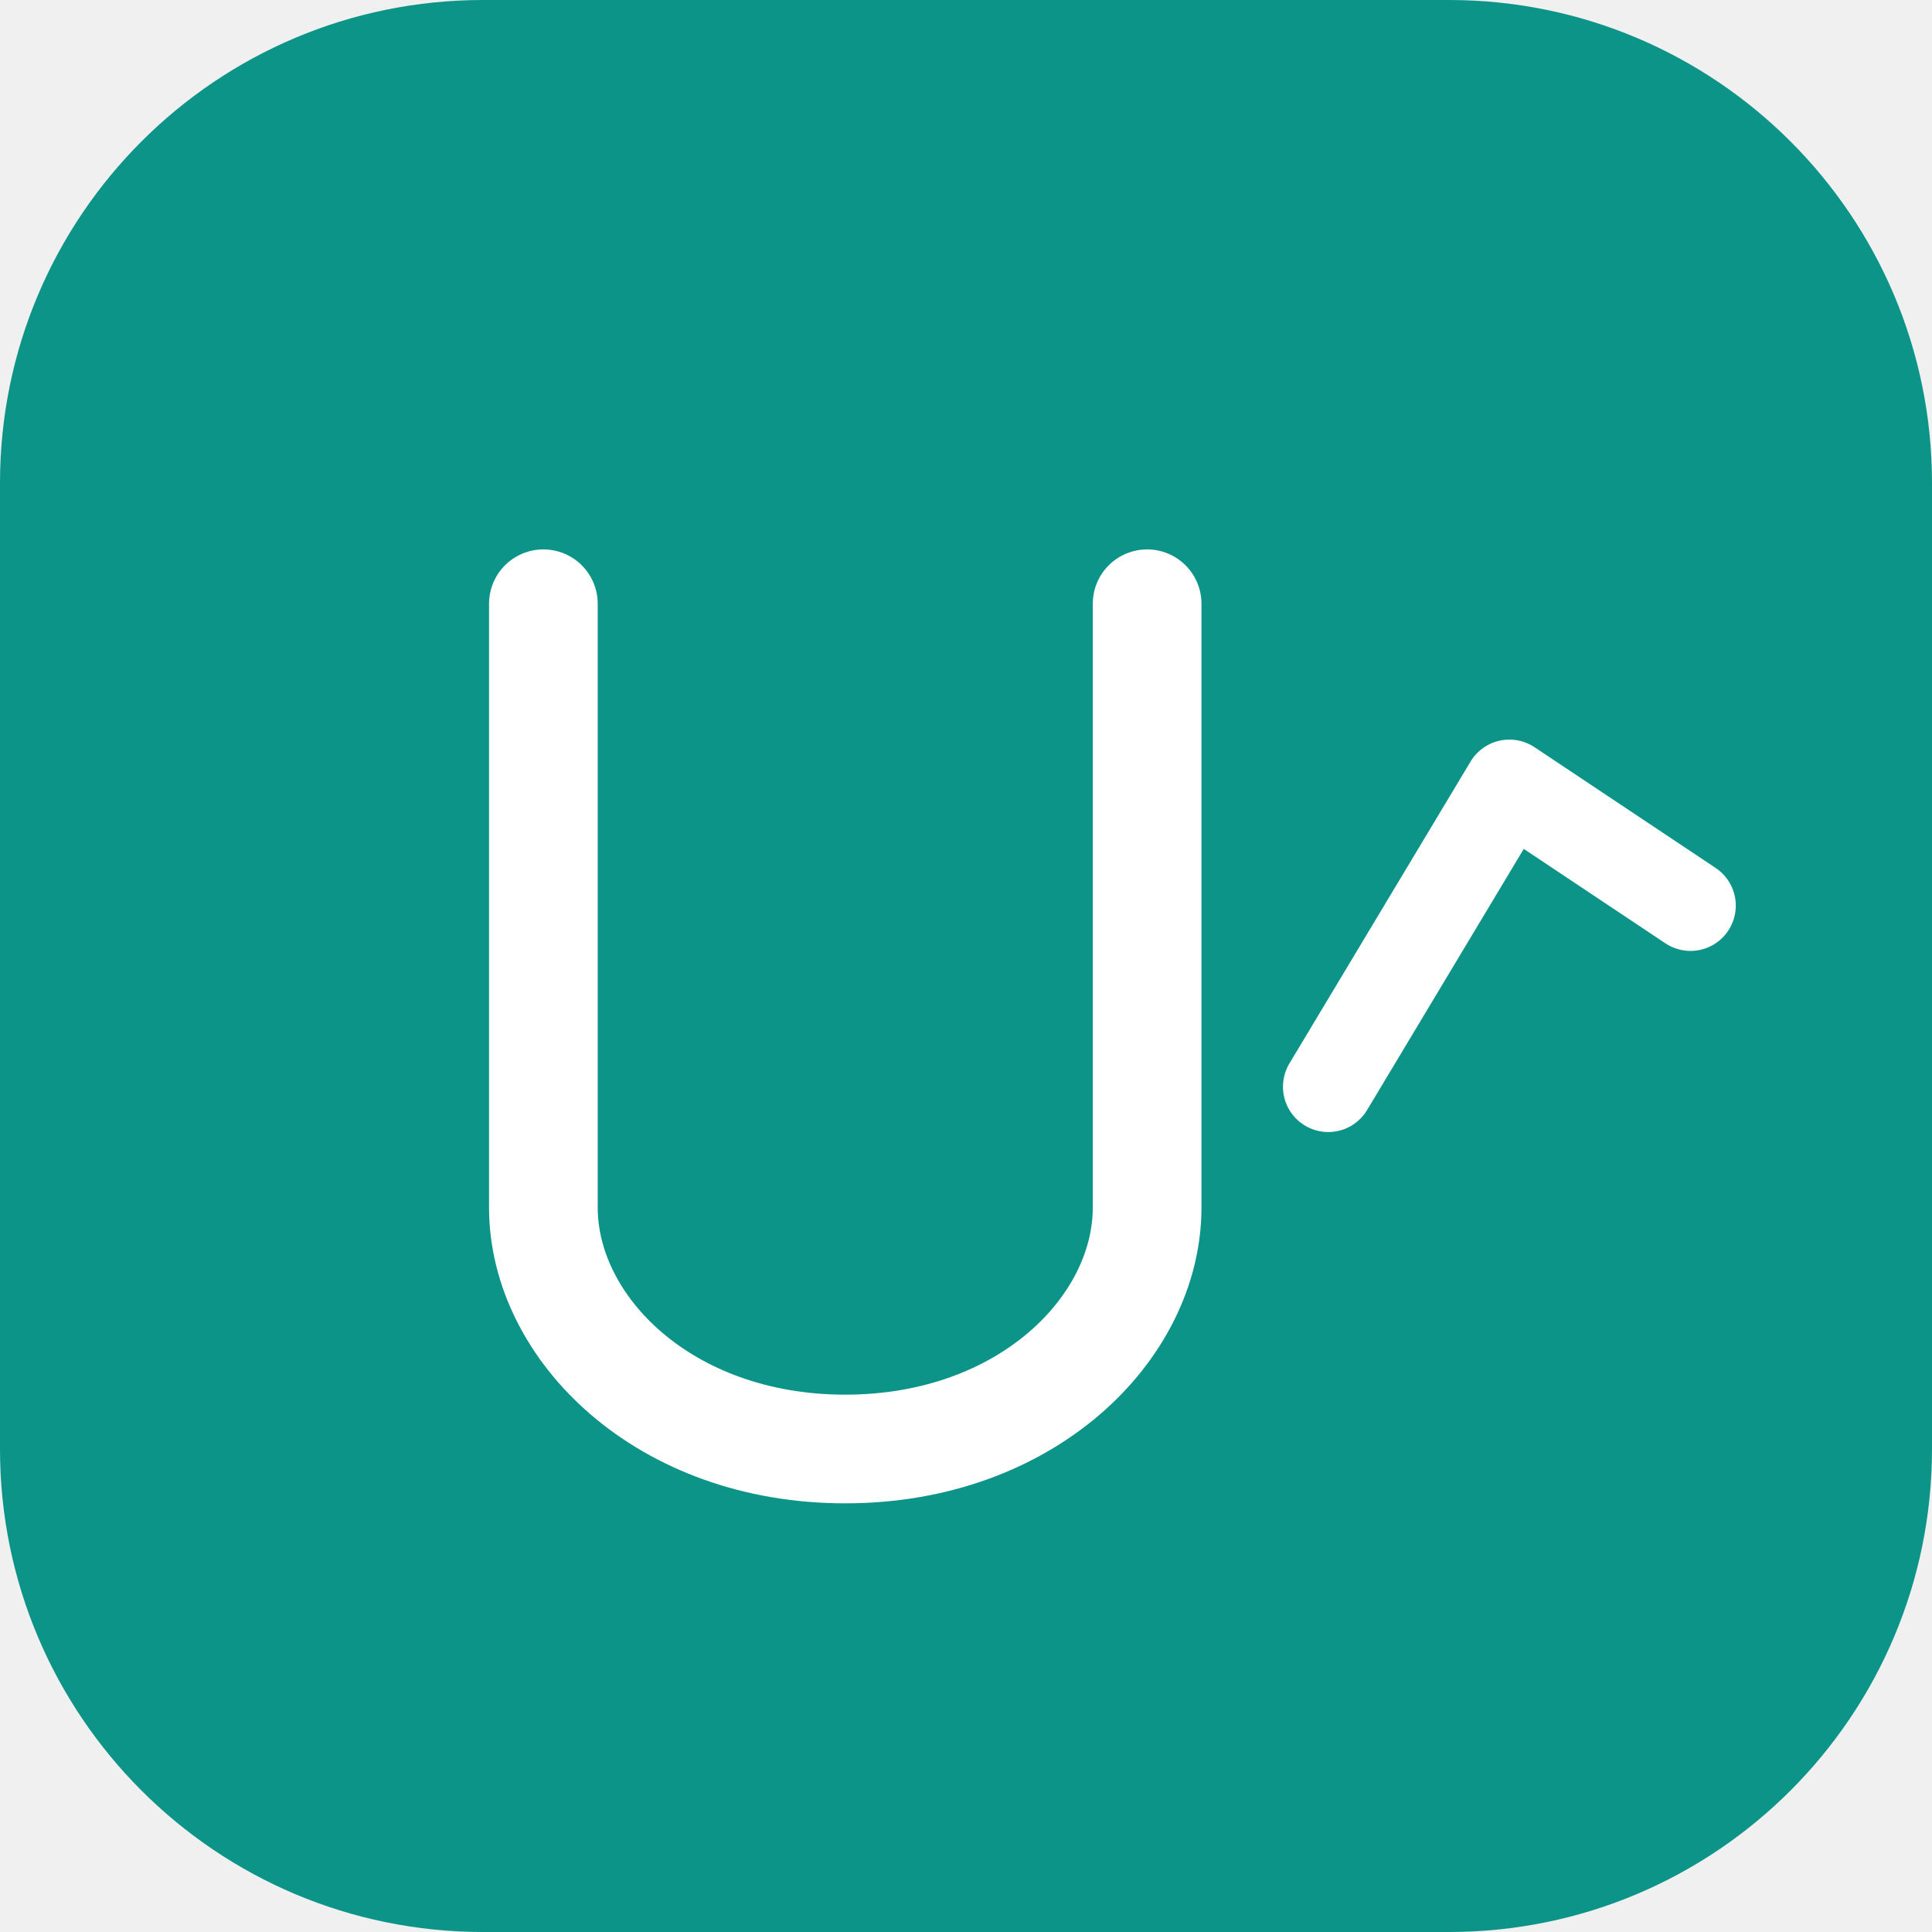
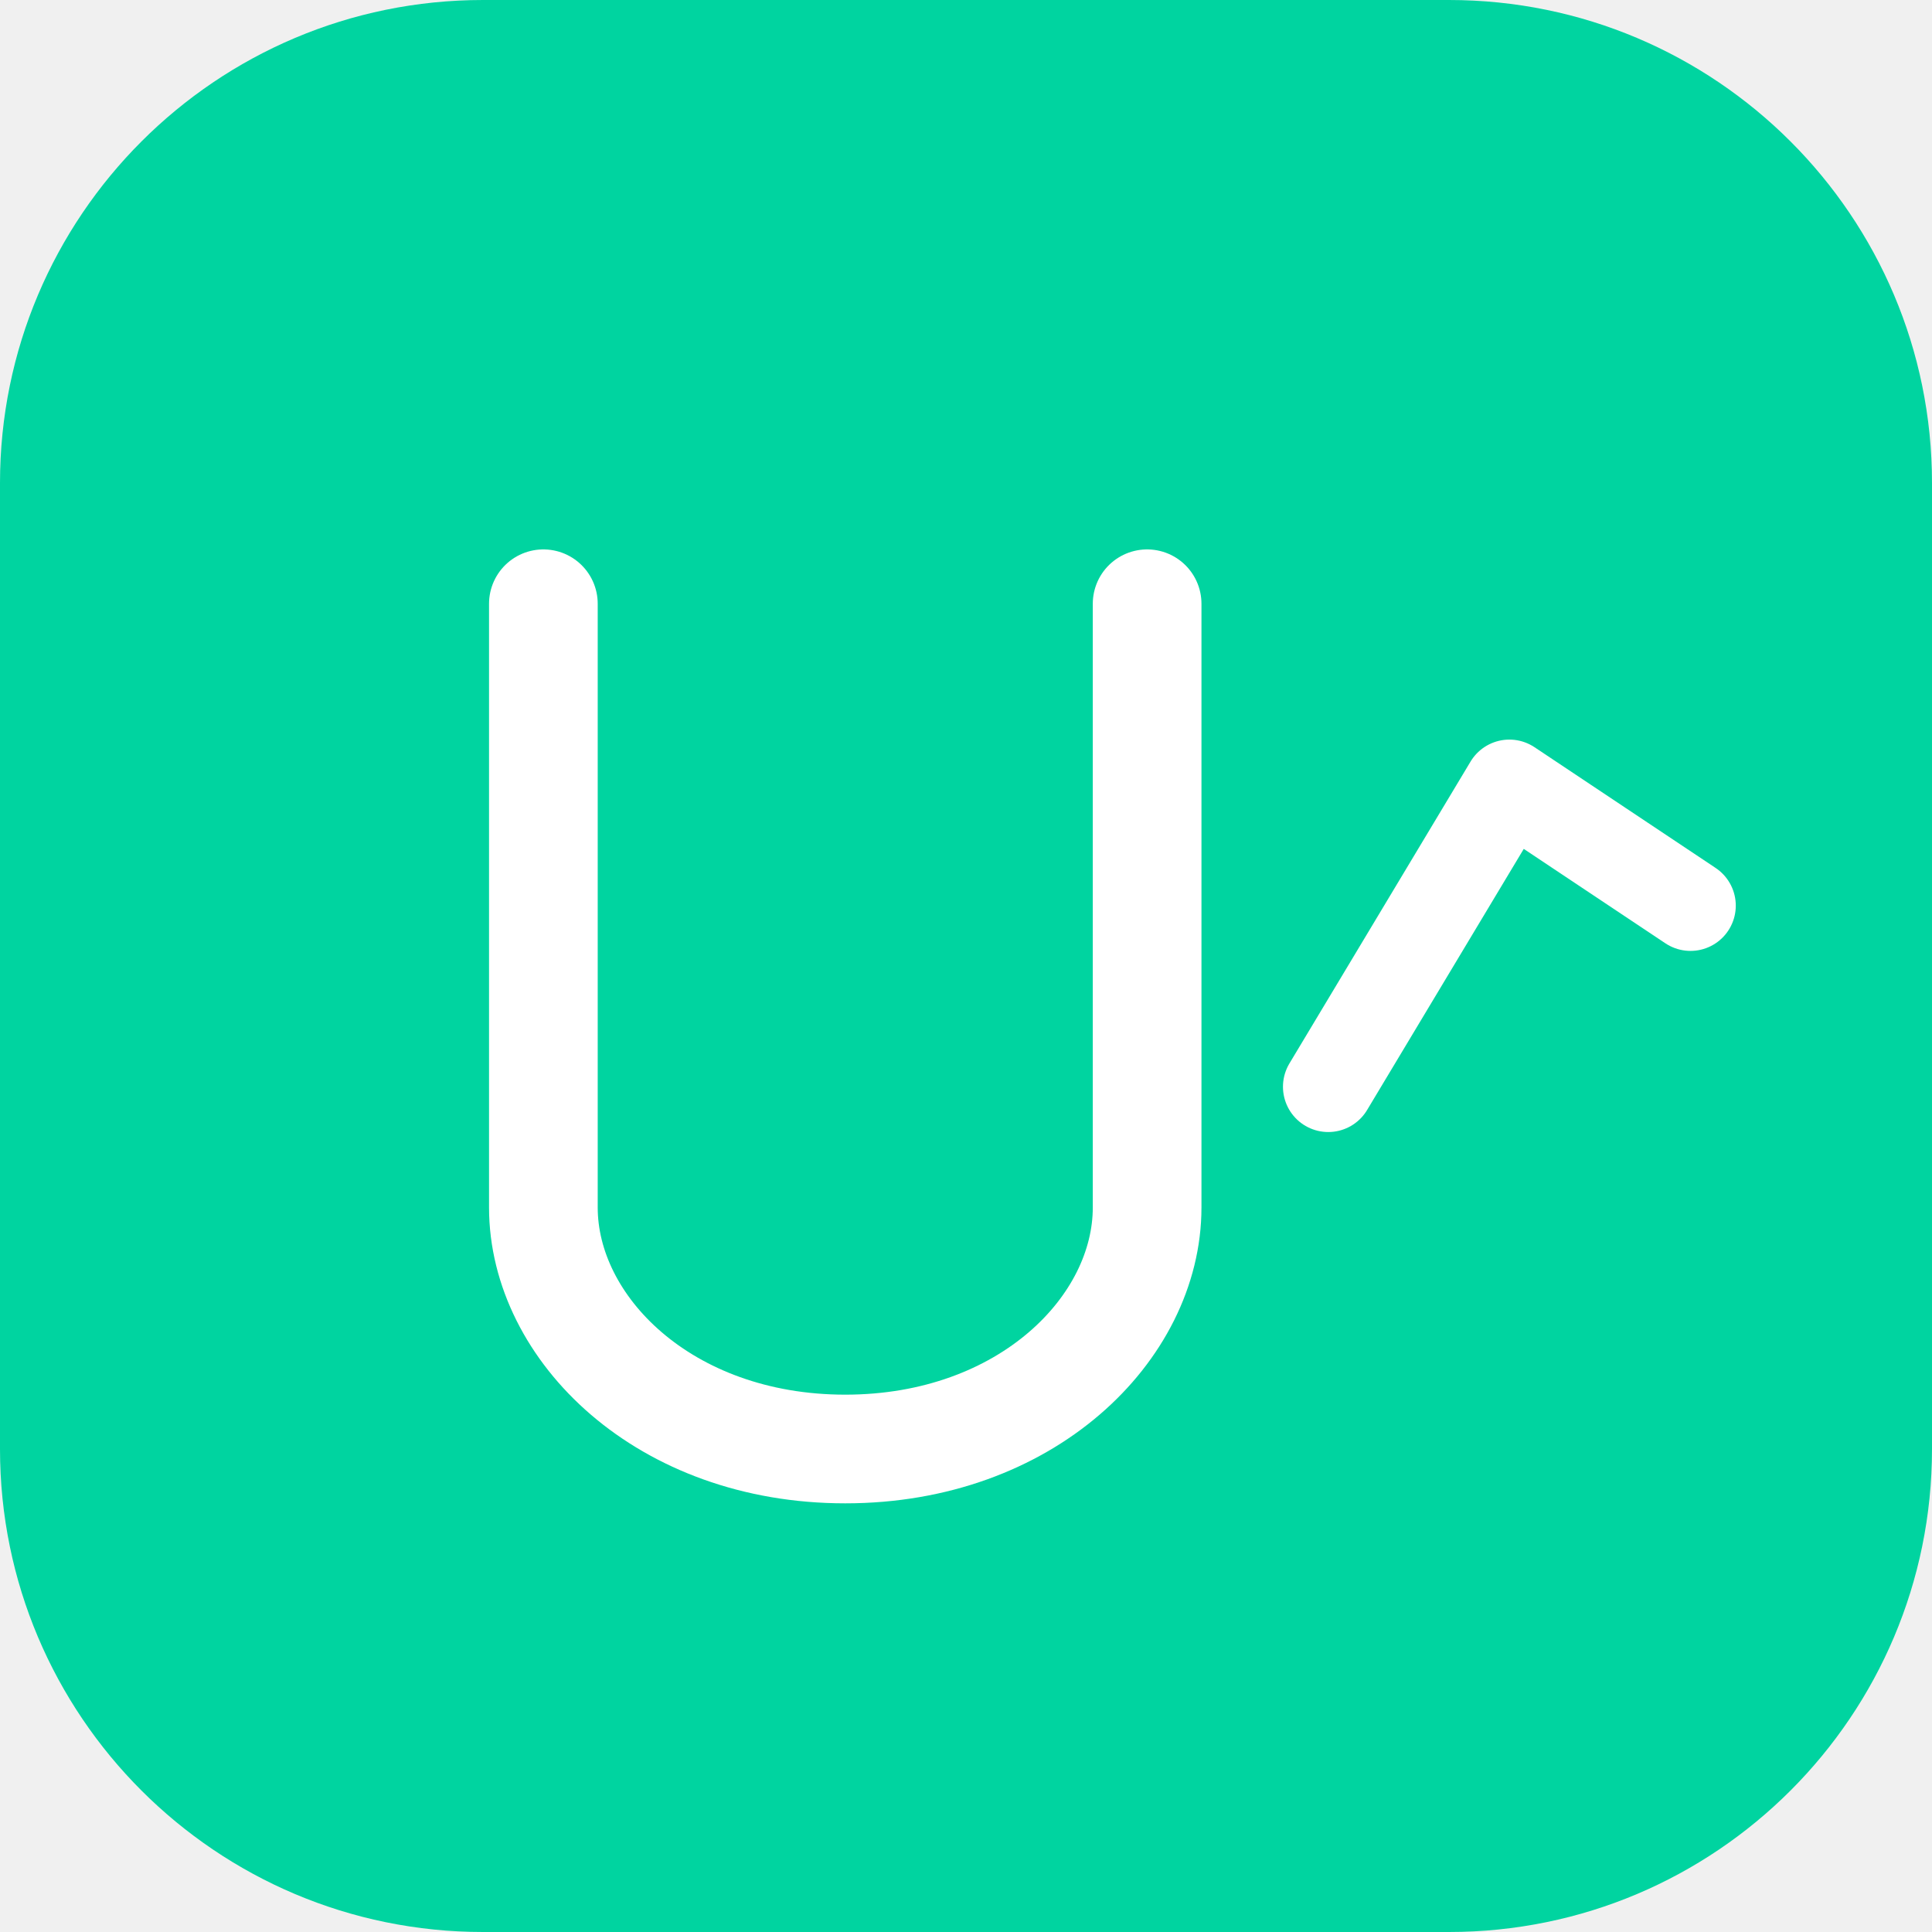
<svg xmlns="http://www.w3.org/2000/svg" viewBox="0 0 32 32" fill="none">
-   <rect width="32" height="32" rx="8" fill="#0d9488" />
+   <rect width="32" height="32" rx="8" fill="#00D4A0" />
  <path d="M9 10 v10 c0 2 2 4 5 4 s5-2 5-4 v-10" stroke="white" stroke-width="1.8" stroke-linecap="round" stroke-linejoin="round" fill="none" />
  <path d="M22 18l3-5 3 2" stroke="white" stroke-width="1.5" stroke-linecap="round" stroke-linejoin="round" fill="none" />
</svg>
